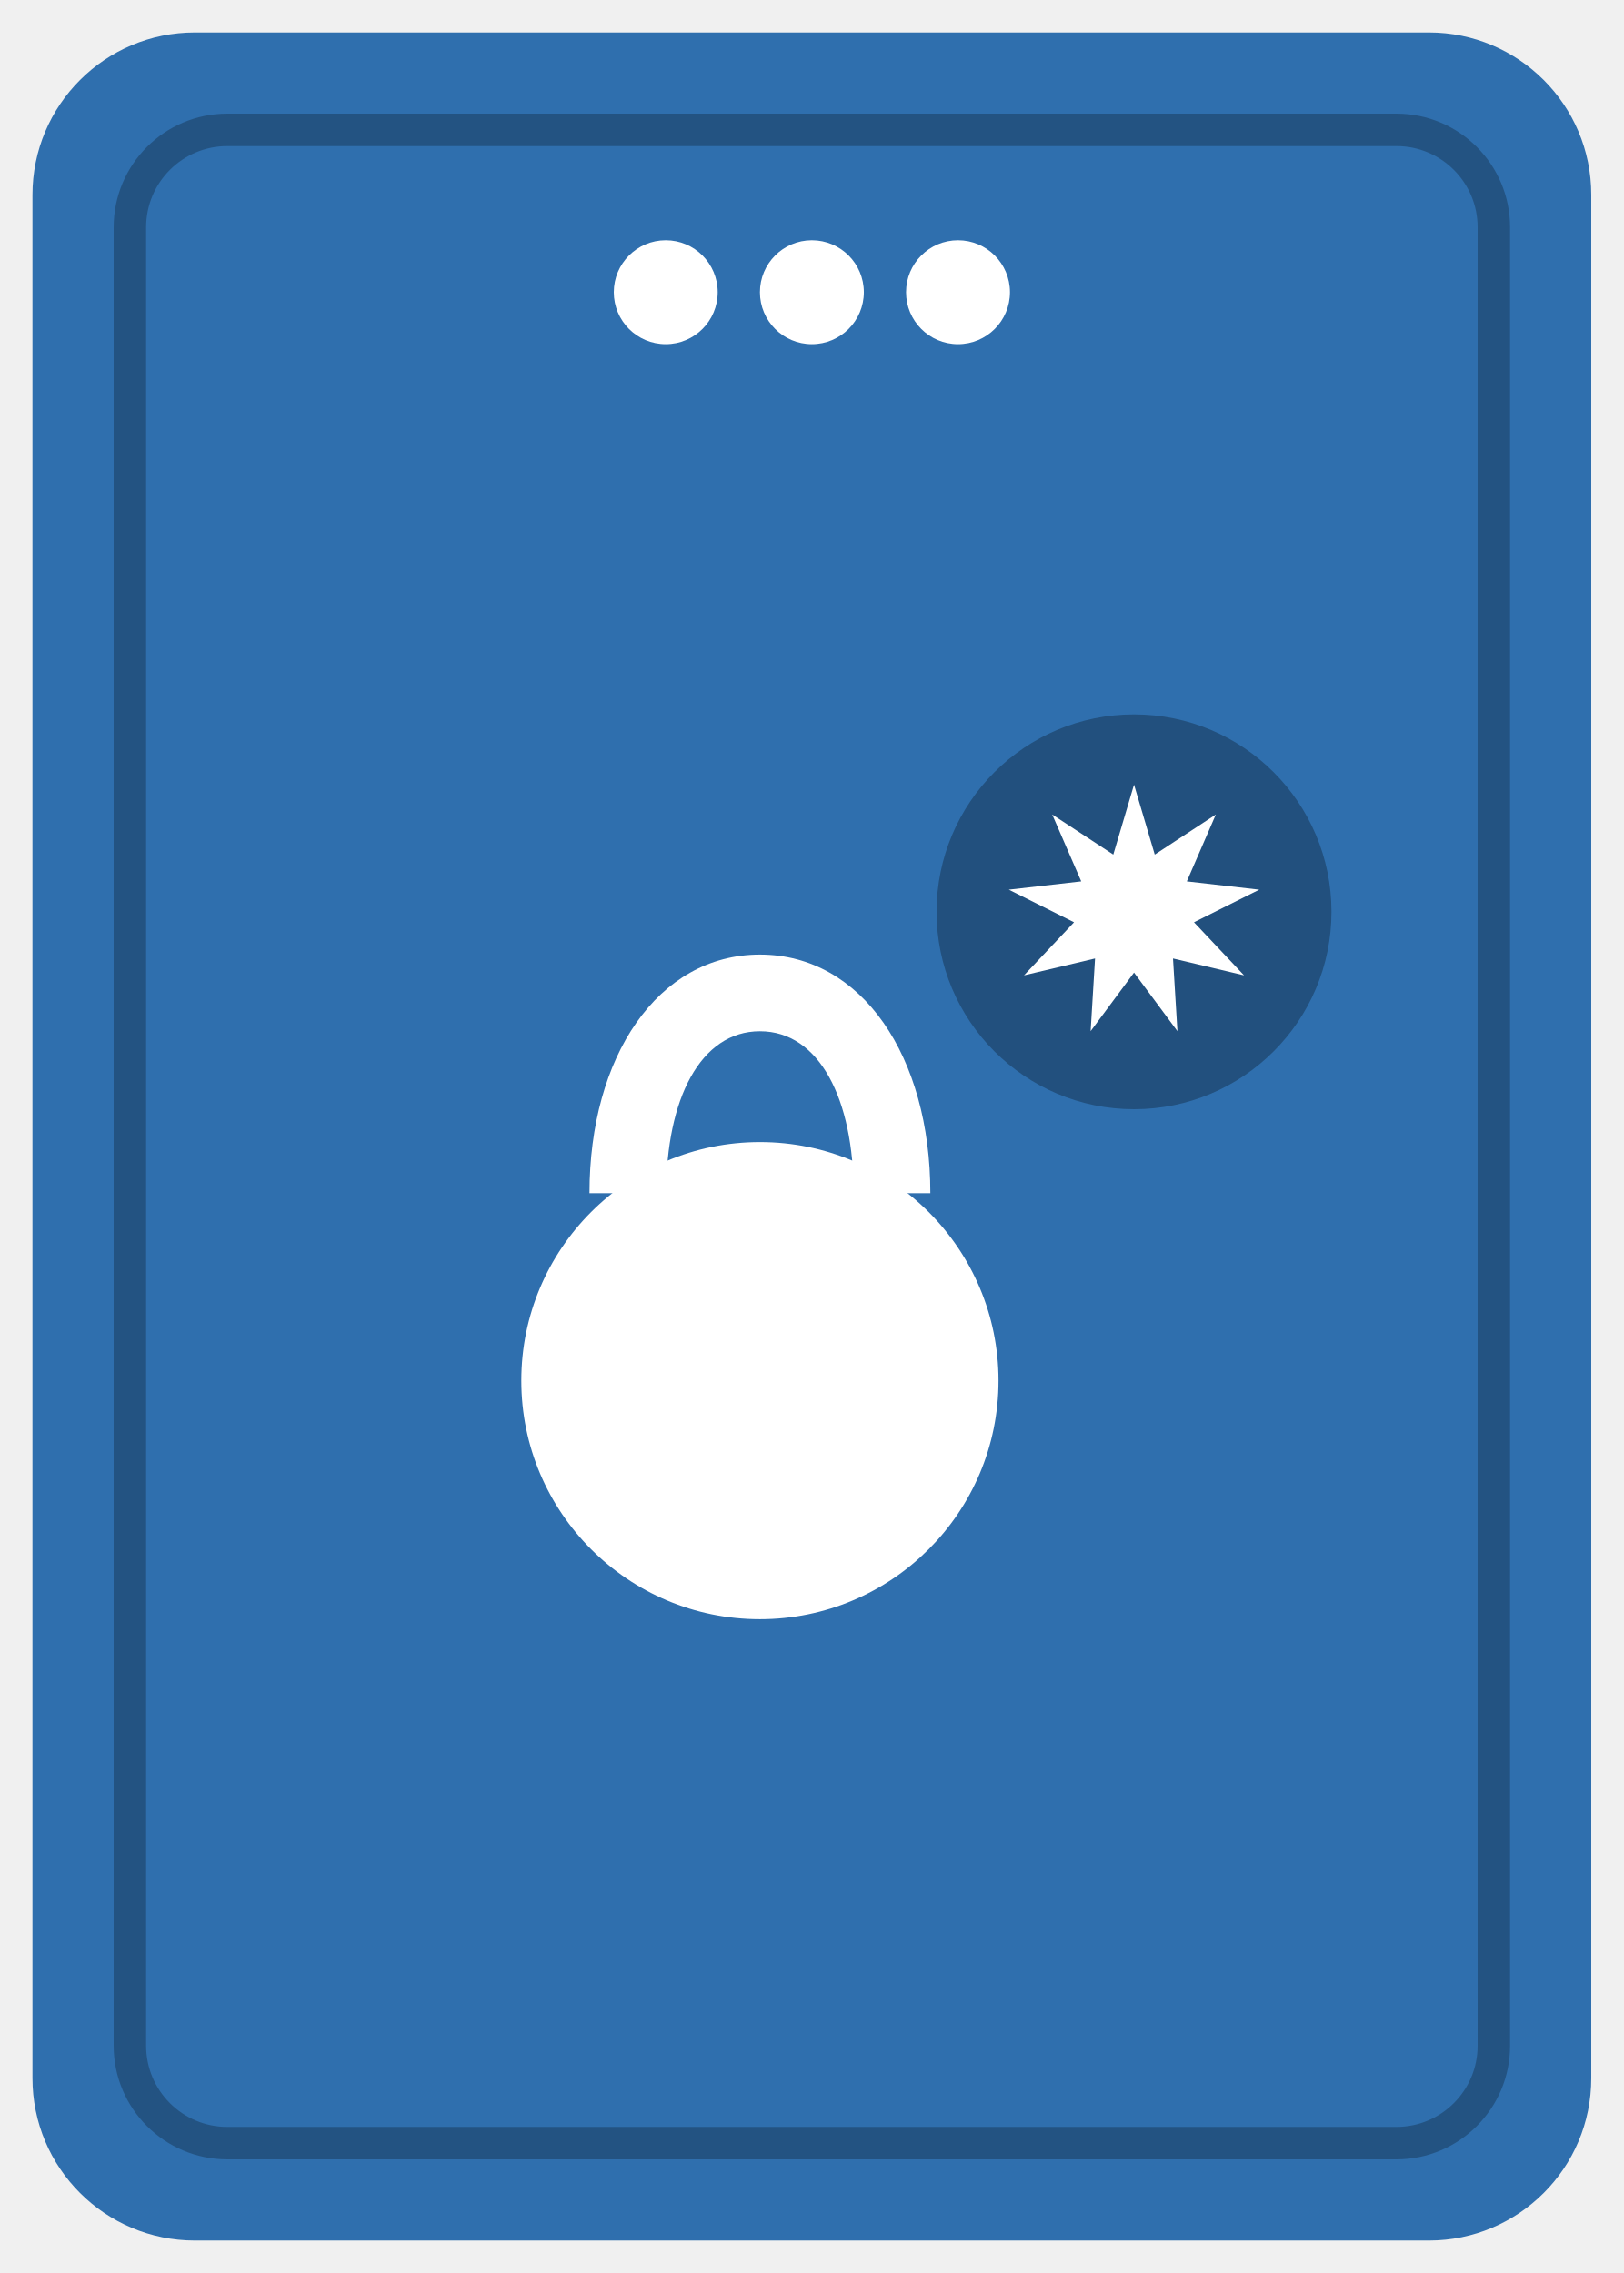
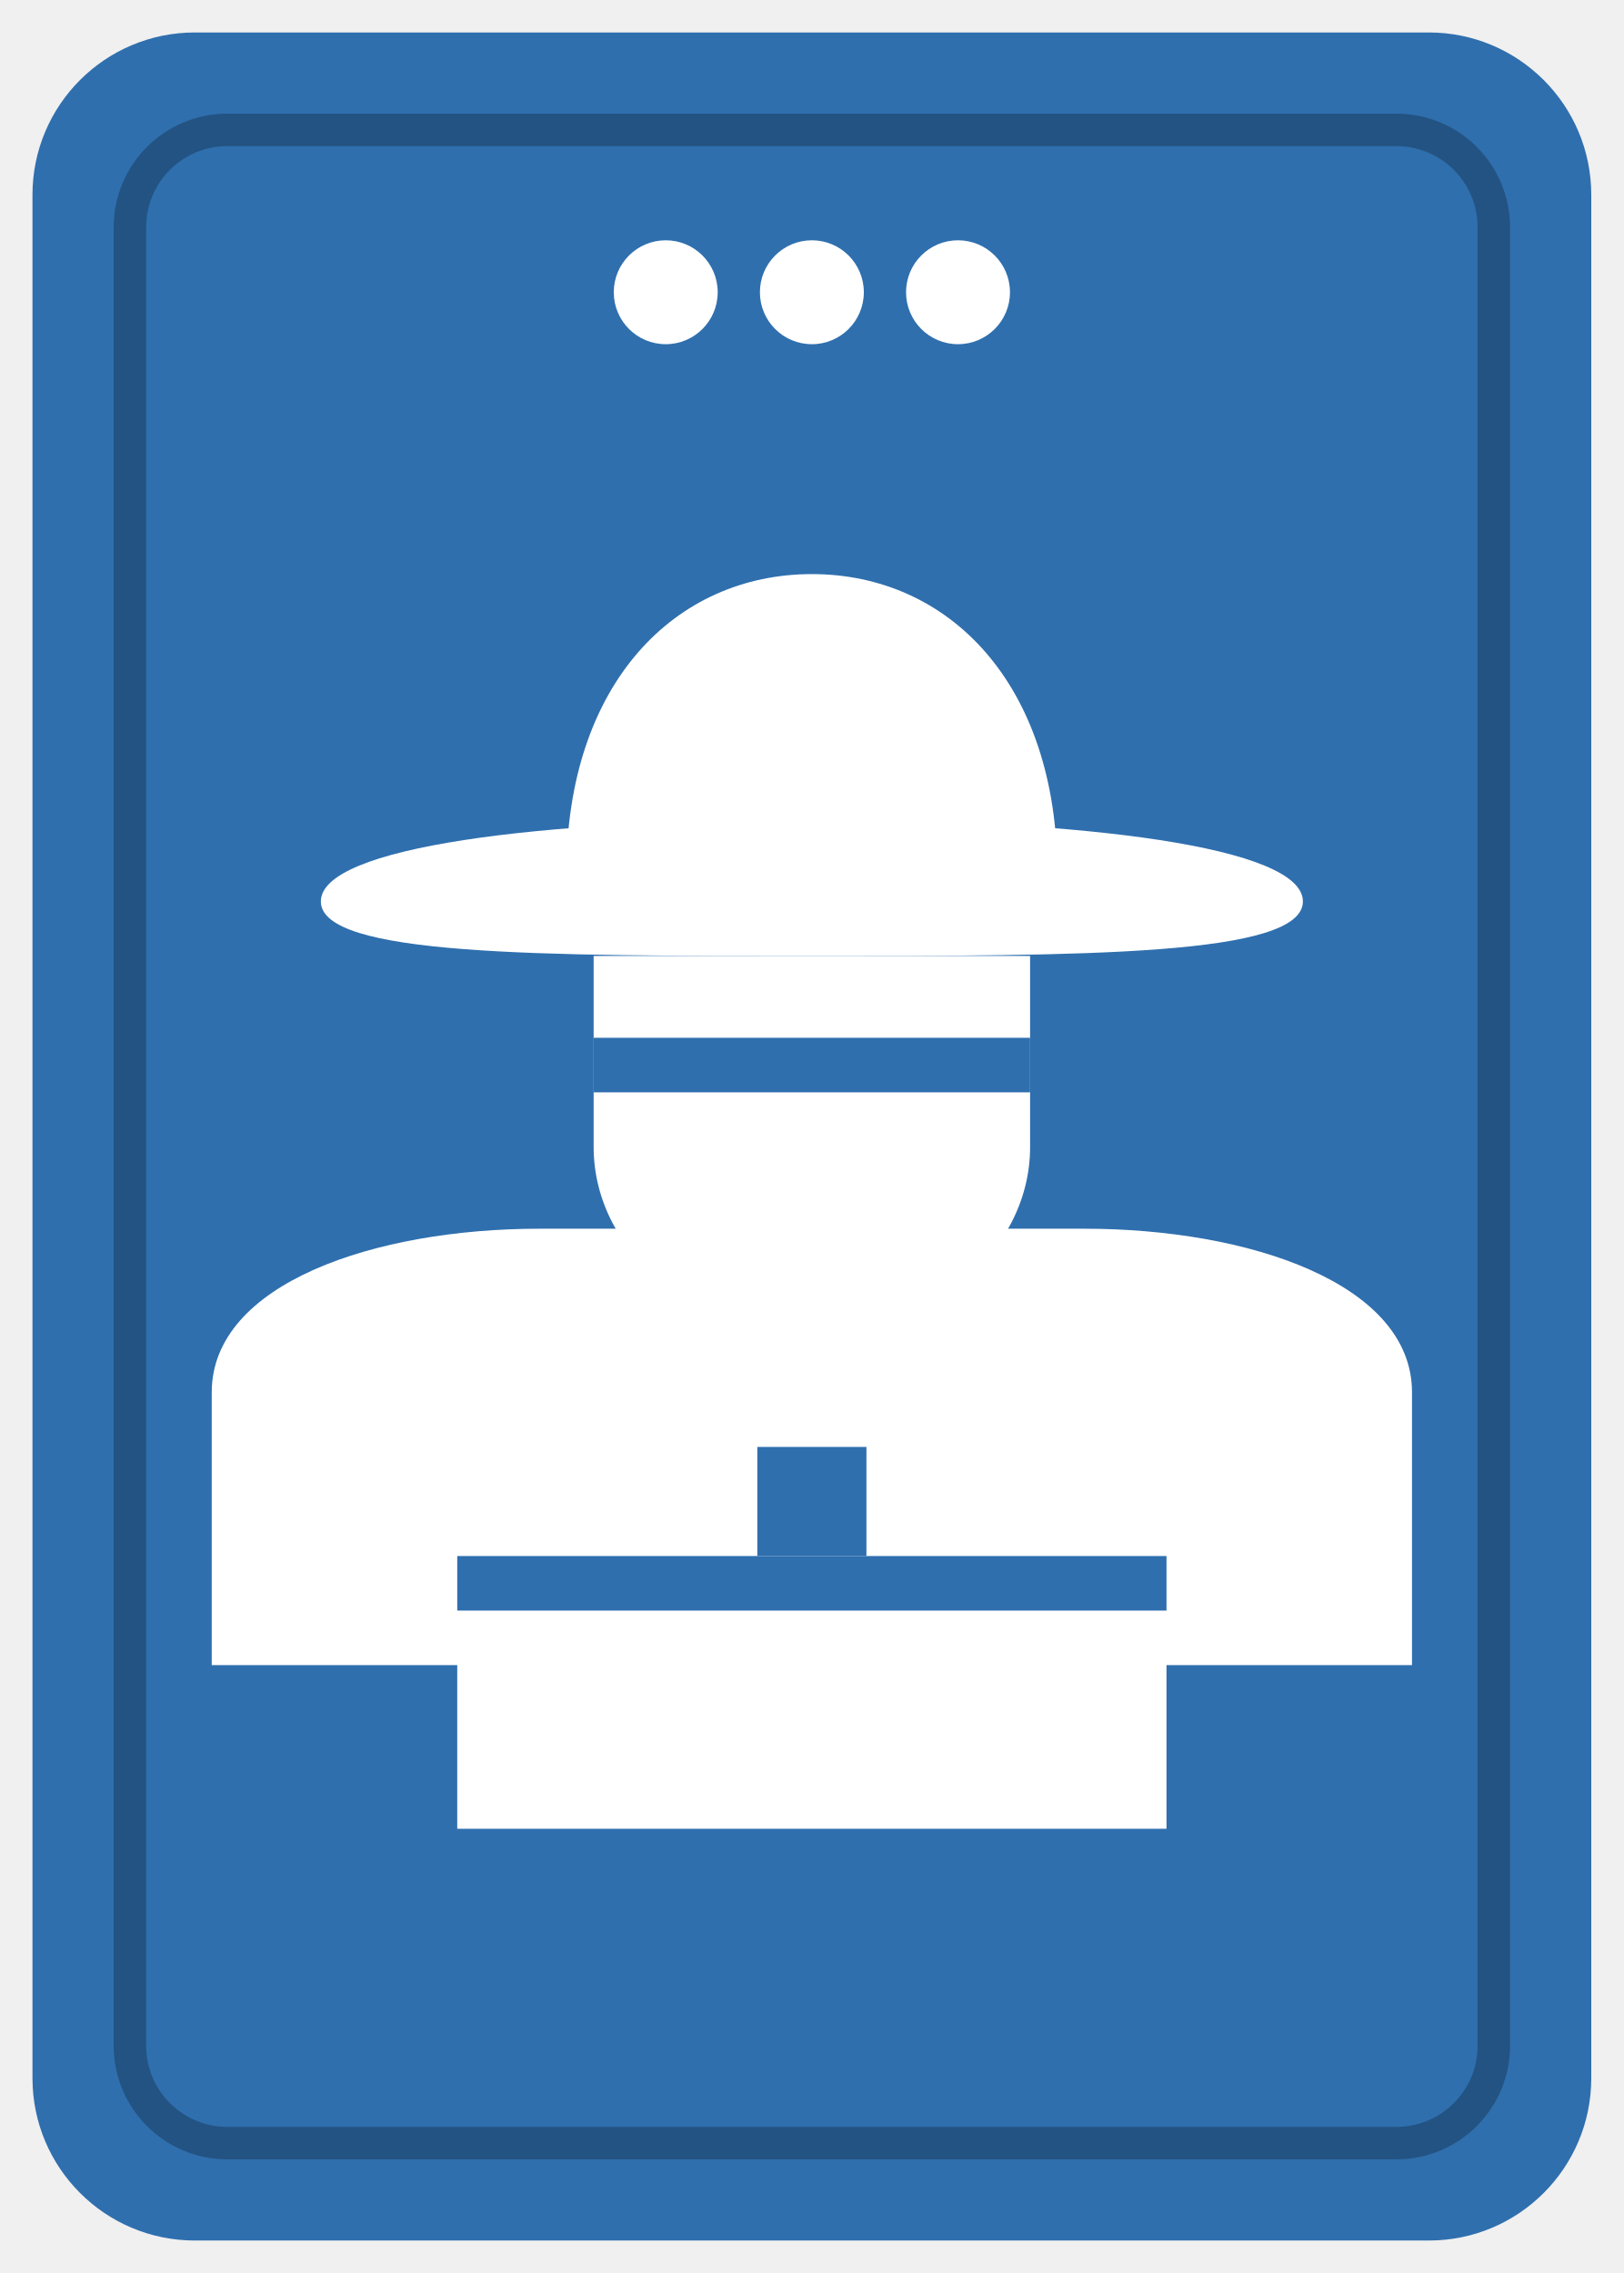
<svg xmlns="http://www.w3.org/2000/svg" viewBox="0 0 100 140">
  <rect x="2" y="2" width="96" height="136" rx="10" fill="#2f6fae" />
  <rect x="8" y="8" width="84" height="124" rx="6" fill="none" stroke="#000" stroke-opacity=".25" stroke-width="2" />
  <circle cx="41.0" cy="18" r="3.2" fill="#fff" />
  <circle cx="50.0" cy="18" r="3.2" fill="#fff" />
  <circle cx="59.0" cy="18" r="3.2" fill="#fff" />
-   <g transform="translate(18 44) scale(.64)">
+   <g transform="translate(8 32) scale(.84)">
    <g fill="#fff" color="#fff">
-       <g transform="translate(4 10) scale(.82)">
-         <path d="M30 44c0-16 8-28 20-28s20 12 20 28h-9c0-11-4-19-11-19s-11 8-11 19z" fill-rule="nonzero" />
-         <circle cx="50" cy="66" r="28" />
+       <mask id="k42" maskUnits="userSpaceOnUse" x="-100" y="-100" width="300" height="300">
+         <rect x="-100" y="-100" width="300" height="300" fill="#fff" />
+         <g fill="#000" color="#000">
+           <path d="M34 38h32v4H34z" fill-rule="nonzero" />
+         </g>
+       </mask>
+       <g mask="url(#k42)">
+         <path d="M34 32h32v14c0 8-8 14-16 14s-16-6-16-14z" fill-rule="nonzero" />
      </g>
-       <g transform="translate(62 0) scale(.38)">
-         <circle cx="50" cy="50" r="50" fill="#000" fill-opacity=".28" />
-         <g transform="translate(15 15) scale(.7)">
-           <polygon points="50.0,4.0 57.5,29.3 79.6,14.8 69.1,39.0 95.3,42.0 71.7,53.8 89.8,73.0 64.1,66.9 65.7,93.2 50.0,72.0 34.3,93.2 35.9,66.9 10.2,73.0 28.3,53.8 4.7,42.0 30.9,39.0 20.4,14.8 42.5,29.3" />
+       <path d="M14 28c0-4 16-6 36-6s36 2 36 6-16 4-36 4-36 0-36-4z" fill-rule="nonzero" />
+       <path d="M32 26c0-14 8-22 18-22s18 8 18 22z" fill-rule="nonzero" />
+       <mask id="k43" maskUnits="userSpaceOnUse" x="-100" y="-100" width="300" height="300">
+         <rect x="-100" y="-100" width="300" height="300" fill="#fff" />
+         <g fill="#000" color="#000">
+           <path d="M24 76h52v4H24z" fill-rule="nonzero" />
+           <path d="M46 68h8v8h-8z" fill-rule="nonzero" />
        </g>
+       </mask>
+       <g mask="url(#k43)">
+         <path d="M6 64c0-8 12-12 24-12h40c12 0 24 4 24 12v20H76v12H24V84H6z" fill-rule="nonzero" />
      </g>
    </g>
  </g>
</svg>
